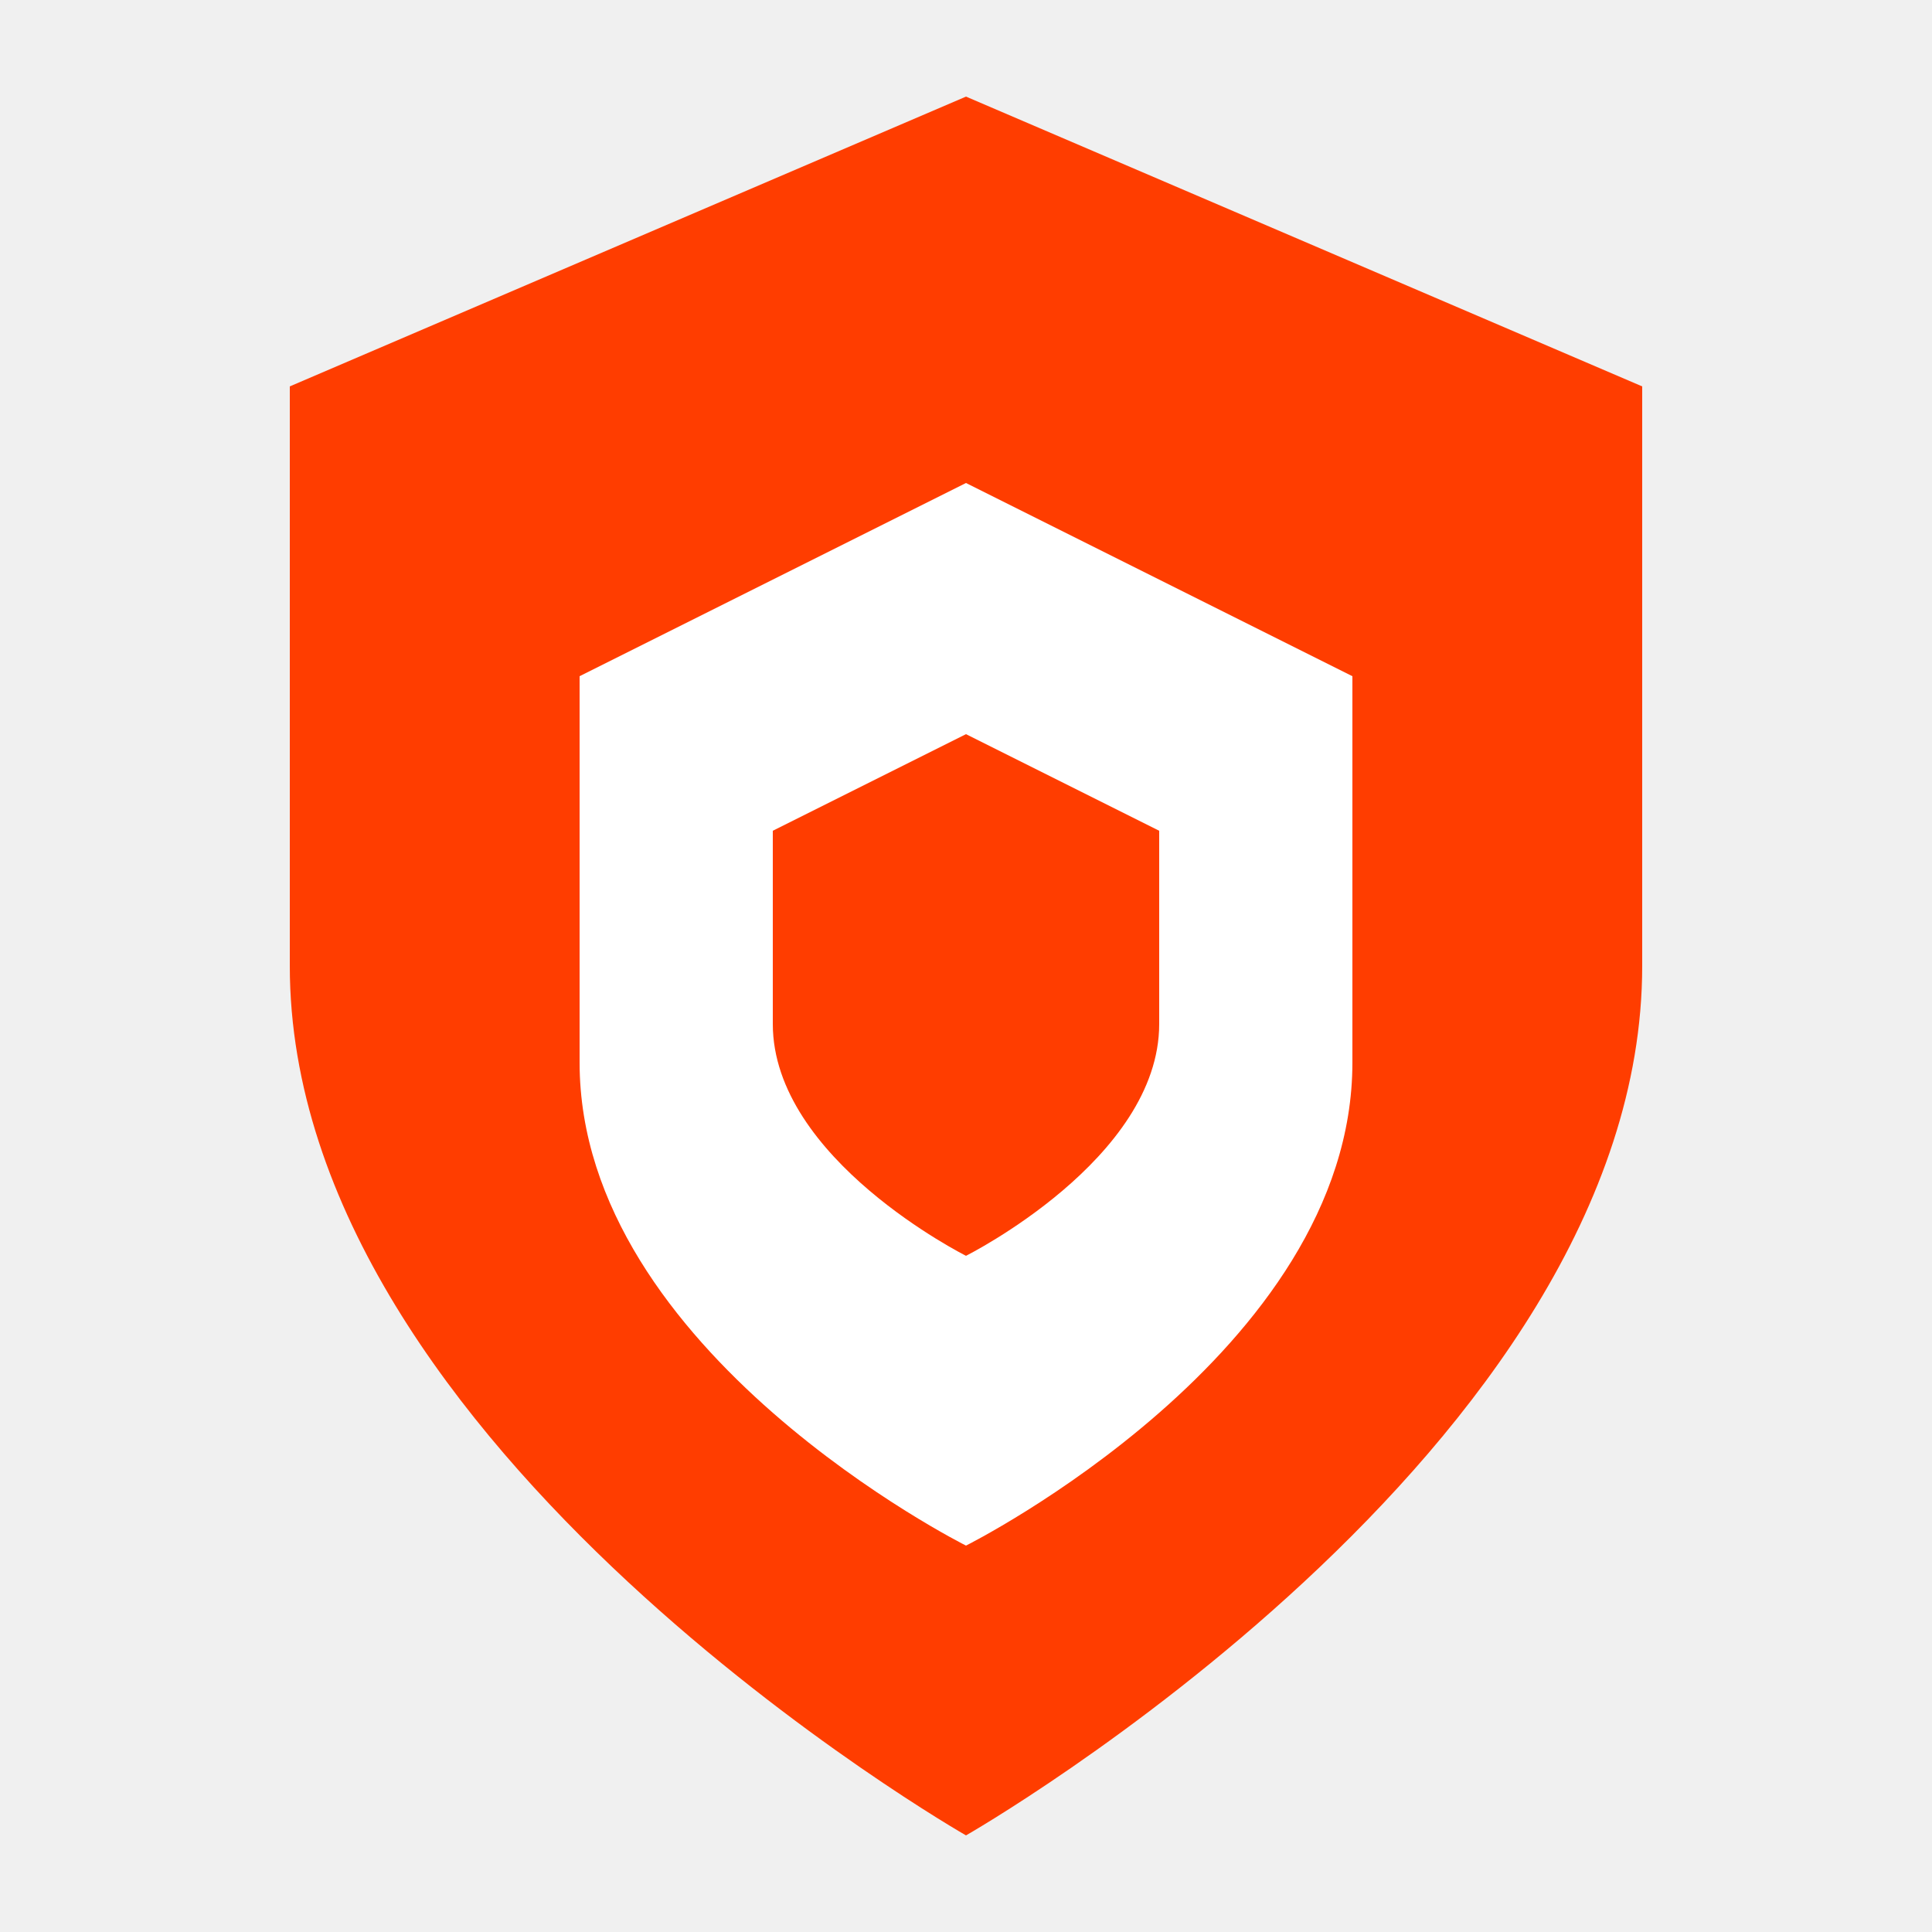
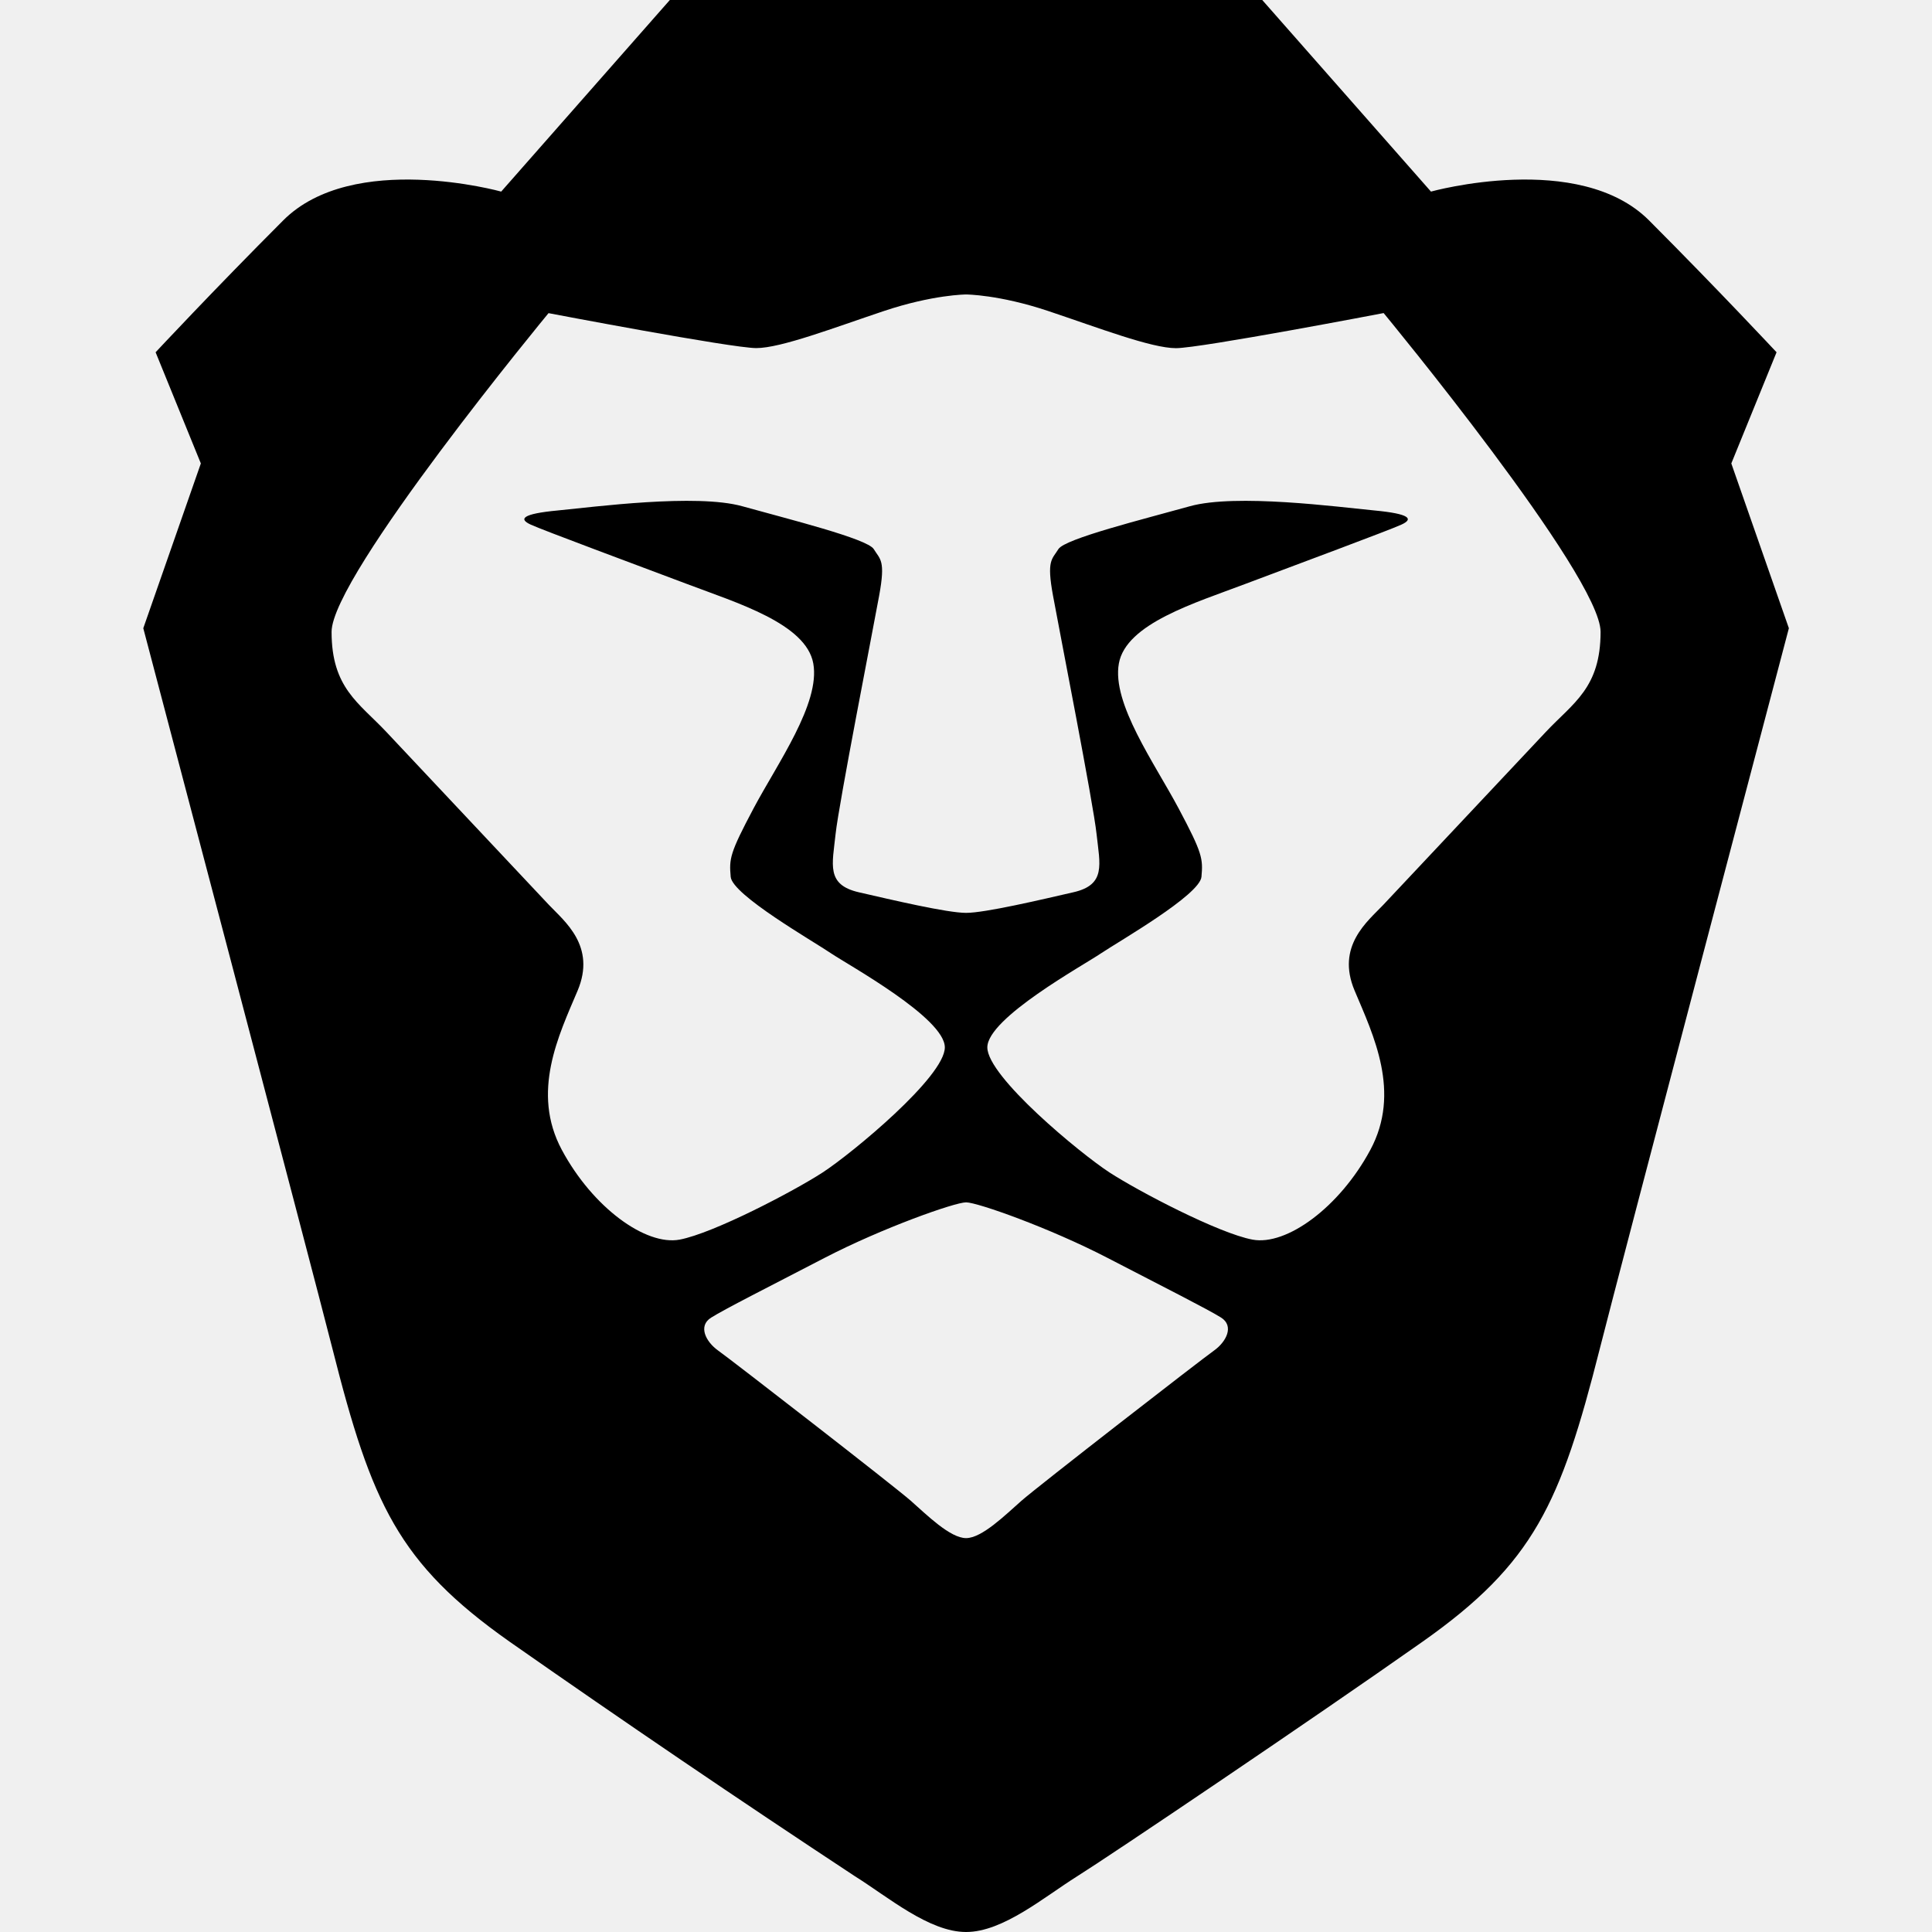
- <svg xmlns="http://www.w3.org/2000/svg" viewBox="0 0 100 100" width="100" height="100">
-   <path fill="#FF3D00" d="M50 5L15 20v30c0 25 35 45 35 45s35-20 35-45V20L50 5z" />
-   <path fill="#FFF" d="M50 25l-20 10v20c0 15 20 25 20 25s20-10 20-25V35L50 25z" />
-   <path fill="#FF3D00" d="M50 38l-10 5v10c0 7 10 12 10 12s10-5 10-12V43L50 38z" />
+ <svg xmlns="http://www.w3.org/2000/svg" role="img" viewBox="0 0 24 24">
+   <path d="M15.68 0l2.096 2.38s1.84-.512 2.709.358c.868.87 1.584 1.638 1.584 1.638l-.562 1.381.715 2.047s-2.104 7.98-2.35 8.955c-.486 1.919-.818 2.66-2.198 3.633-1.38.972-3.884 2.66-4.293 2.916-.409.256-.92.692-1.38.692-.46 0-.97-.436-1.38-.692a185.796 185.796 0 01-4.293-2.916c-1.38-.973-1.712-1.714-2.197-3.633-.247-.975-2.351-8.955-2.351-8.955l.715-2.047-.562-1.381s.716-.768 1.585-1.638c.868-.87 2.708-.358 2.708-.358L8.321 0h7.36zm-3.679 14.936c-.14 0-1.038.317-1.758.69-.72.373-1.242.637-1.409.742-.167.104-.065.301.087.409.152.107 2.194 1.69 2.393 1.866.198.175.489.464.687.464.198 0 .49-.29.688-.464.198-.175 2.24-1.759 2.392-1.866.152-.108.254-.305.087-.41-.167-.104-.689-.368-1.41-.741-.72-.373-1.617-.69-1.757-.69zm0-11.278s-.409.001-1.022.206-1.278.46-1.584.46c-.307 0-2.581-.434-2.581-.434S4.119 7.152 4.119 7.849c0 .697.339.881.68 1.243l2.02 2.149c.192.203.59.511.356 1.066-.235.555-.58 1.26-.196 1.977.384.716 1.042 1.194 1.464 1.115.421-.08 1.412-.598 1.776-.834.364-.237 1.518-1.19 1.518-1.554 0-.365-1.193-1.02-1.413-1.168-.22-.15-1.226-.725-1.247-.95-.02-.227-.012-.293.284-.851.297-.559.831-1.304.742-1.8-.089-.495-.95-.753-1.565-.986-.615-.232-1.799-.671-1.947-.74-.148-.068-.11-.133.339-.175.448-.043 1.719-.212 2.292-.052.573.16 1.552.403 1.632.532.079.13.149.134.067.579-.081.445-.5 2.581-.541 2.96-.04.38-.12.63.288.724.409.094 1.097.256 1.333.256s.924-.162 1.333-.256c.408-.093.329-.344.288-.723-.04-.38-.46-2.516-.541-2.961-.082-.445-.012-.45.067-.579.08-.129 1.059-.372 1.632-.532.573-.16 1.845.009 2.292.052.449.042.487.107.339.175-.148.069-1.332.508-1.947.74-.615.233-1.476.49-1.565.986-.09.496.445 1.241.742 1.8.297.558.304.624.284.85-.02.226-1.026.802-1.247.95-.22.15-1.413.804-1.413 1.169 0 .364 1.154 1.317 1.518 1.554.364.236 1.355.755 1.776.834.422.079 1.08-.4 1.464-1.115.384-.716.039-1.422-.195-1.977-.235-.555.163-.863.355-1.066l2.02-2.149c.341-.362.68-.546.68-1.243 0-.697-2.695-3.96-2.695-3.96s-2.274.436-2.58.436c-.307 0-.972-.256-1.585-.461-.613-.205-1.022-.206-1.022-.206z" />
</svg>
